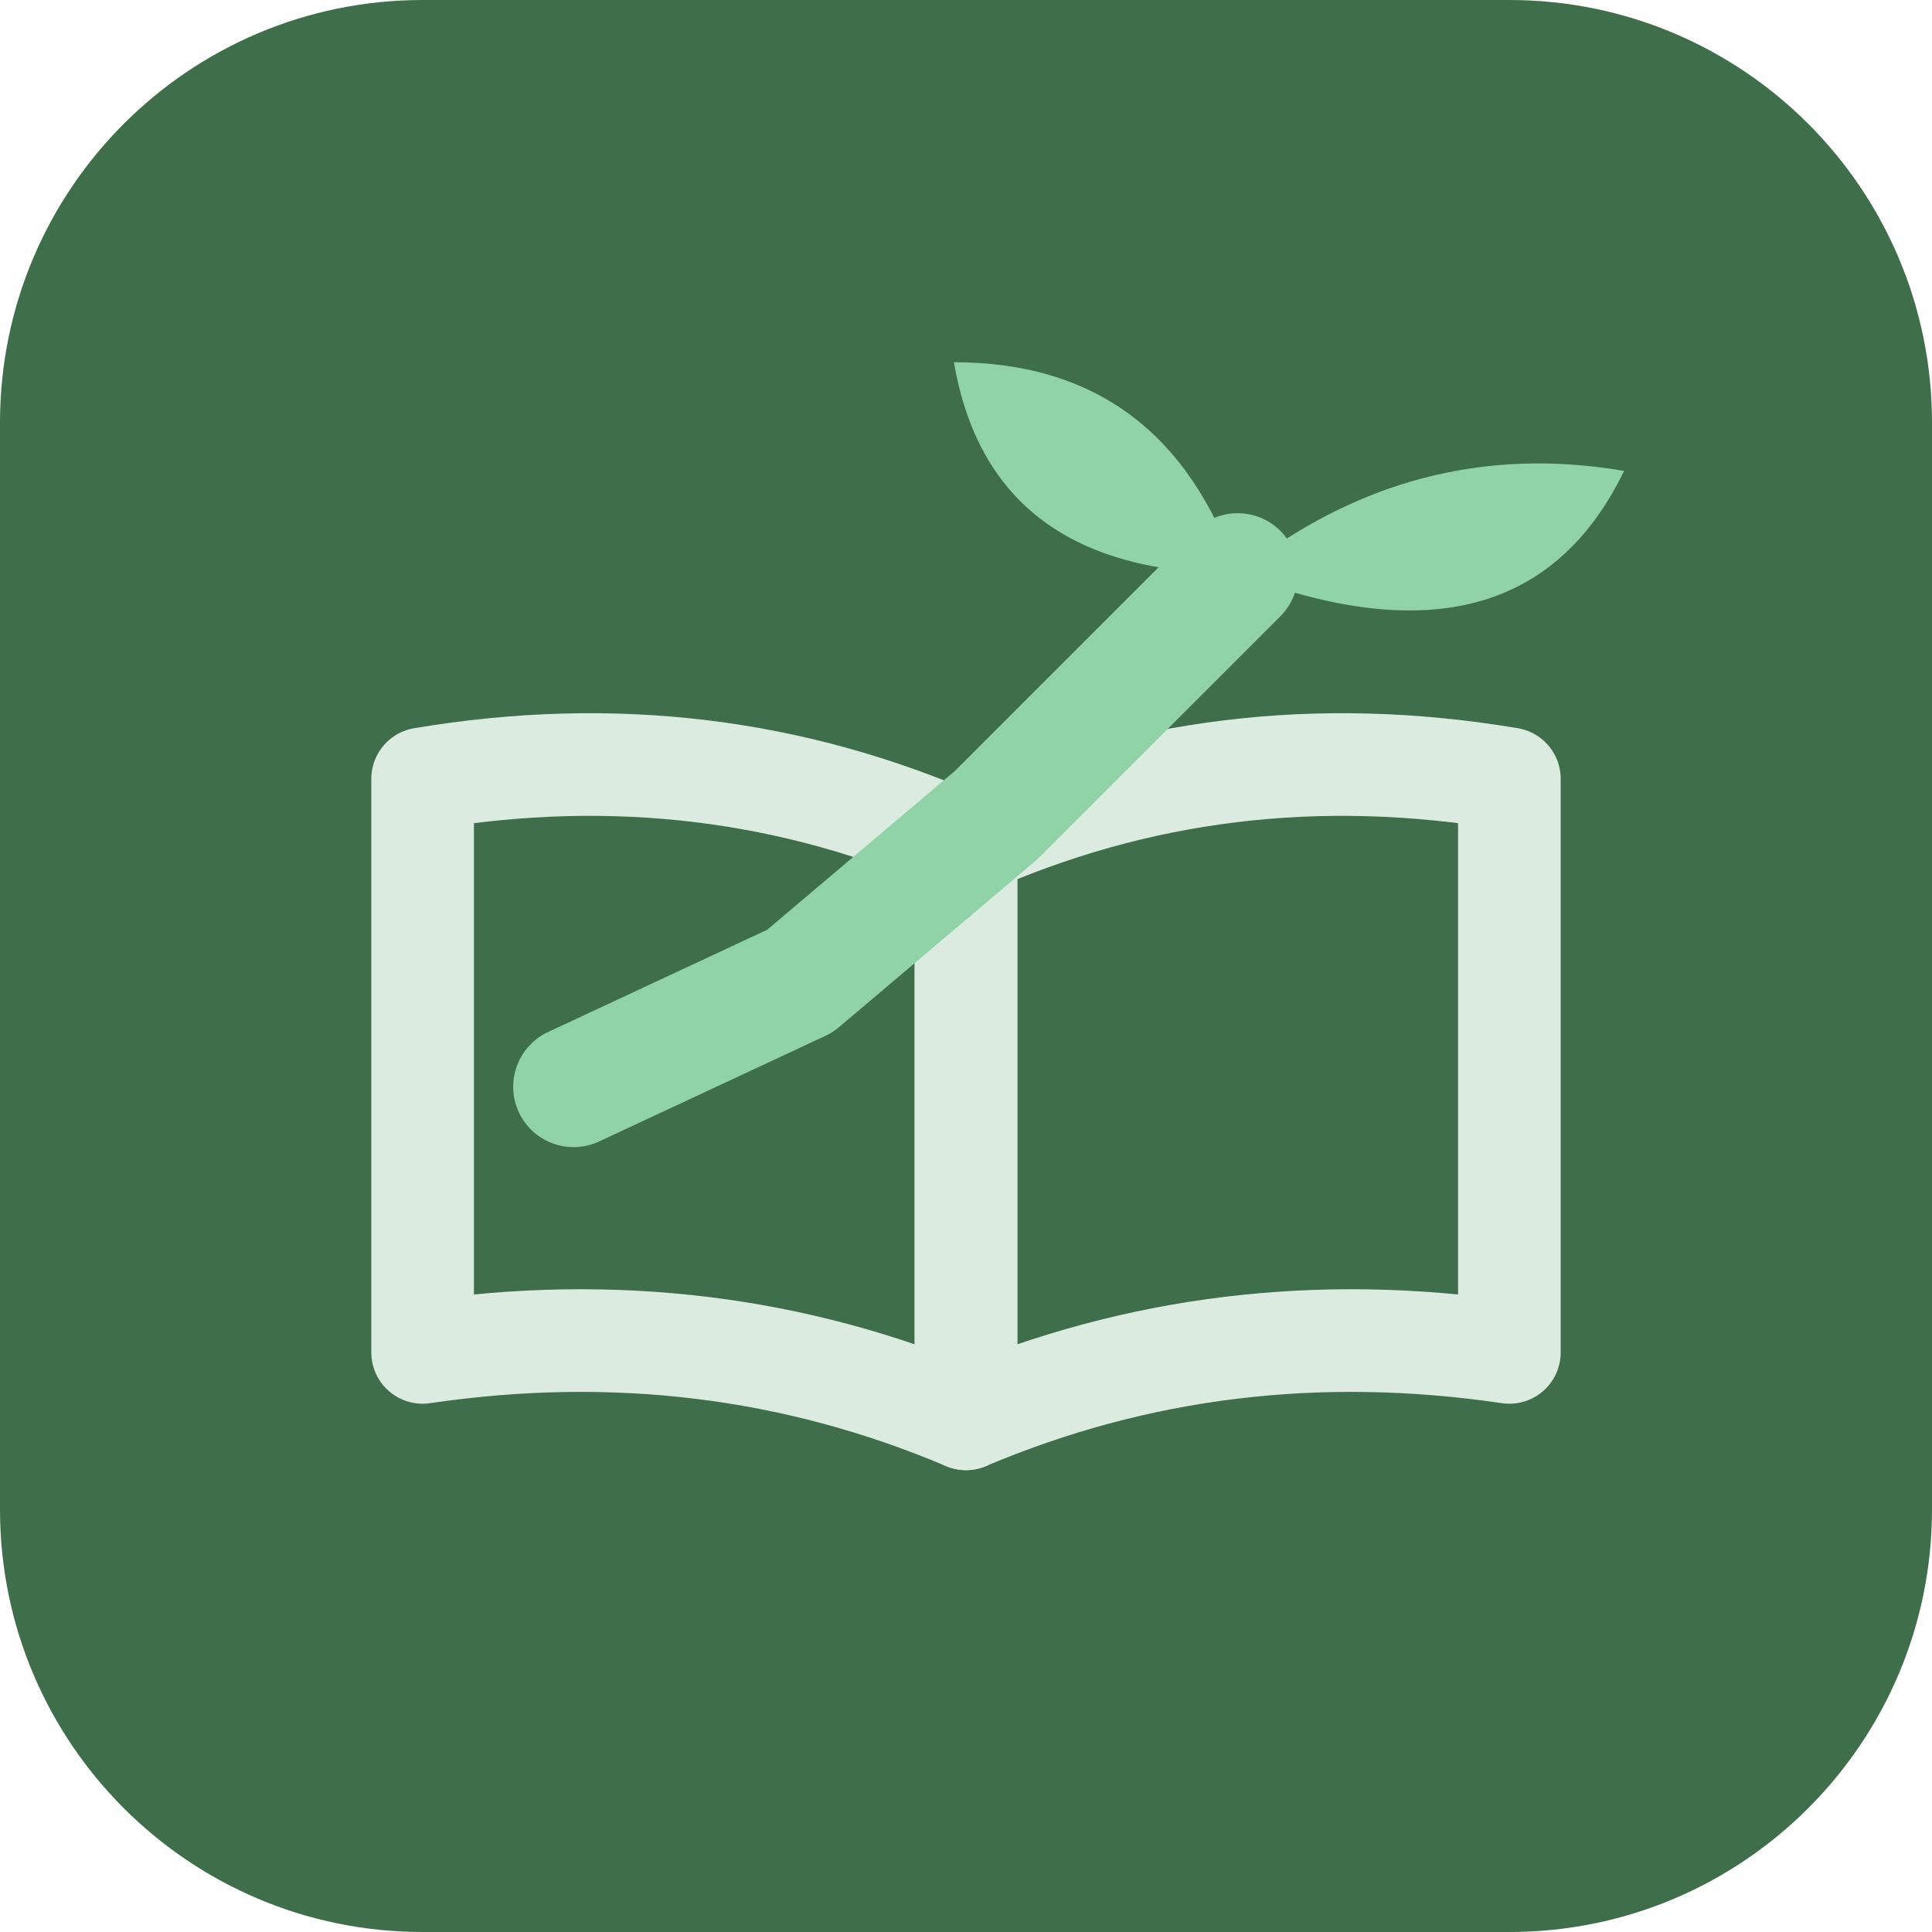
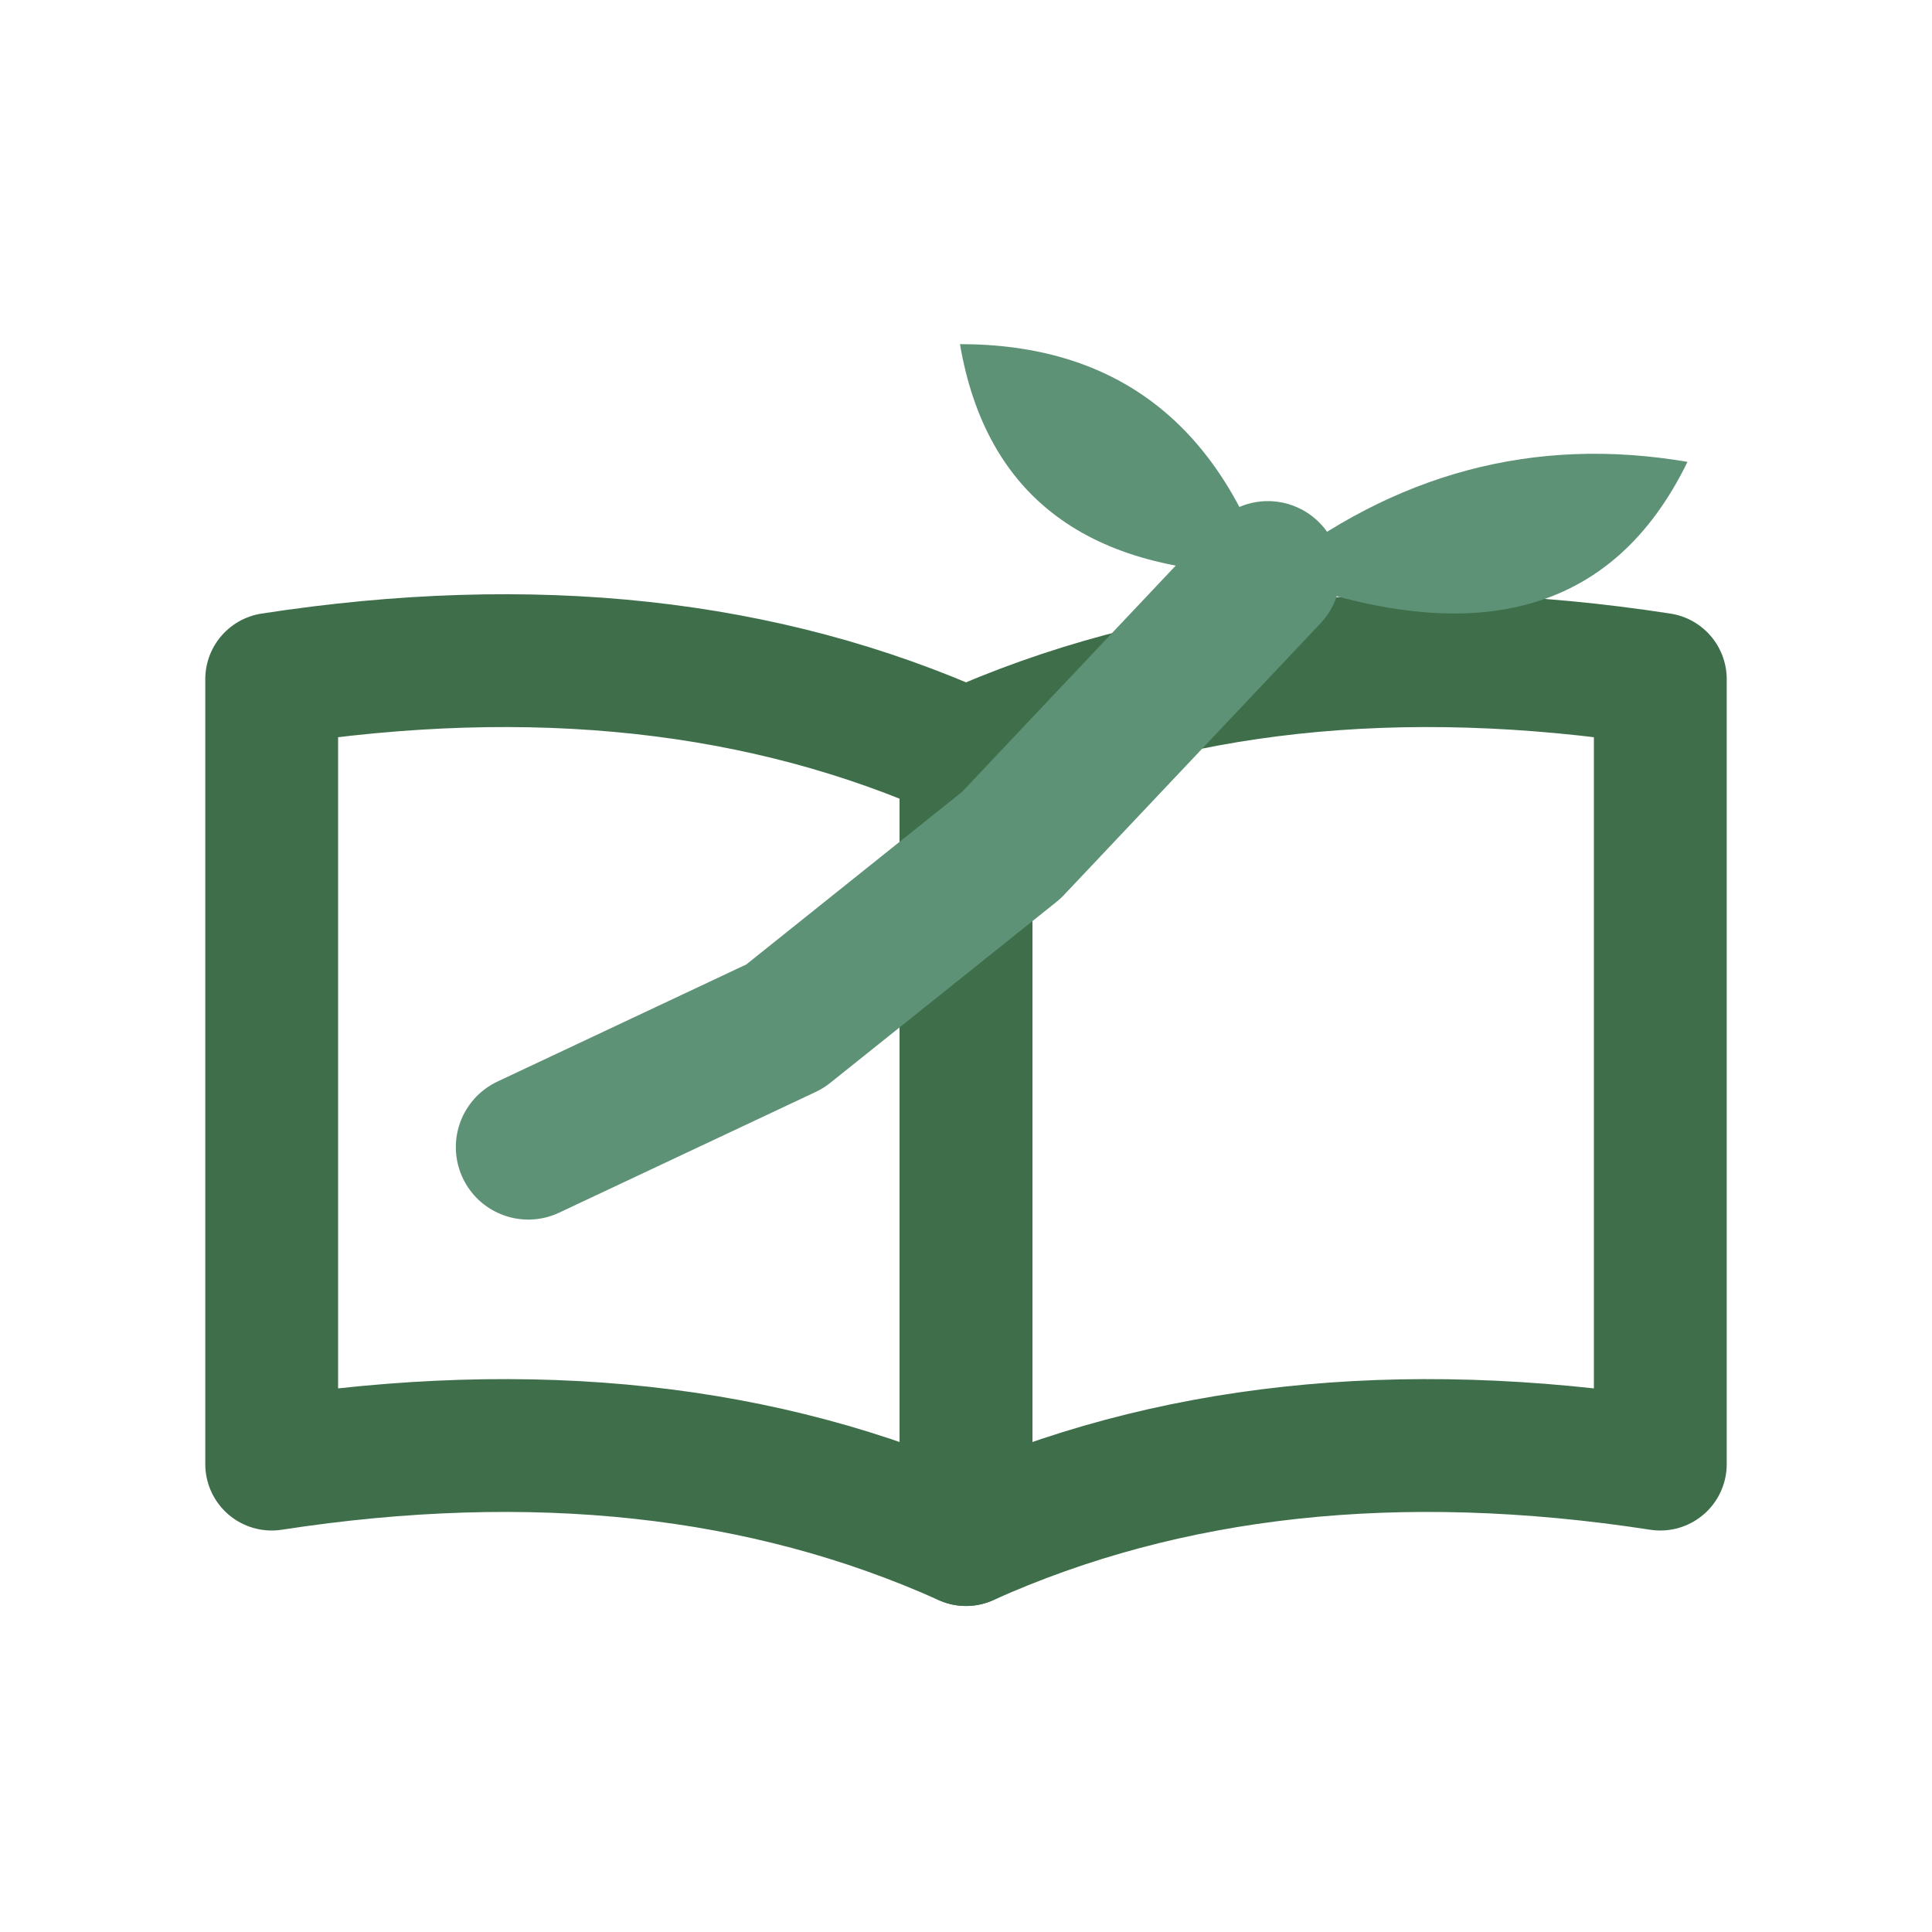
<svg xmlns="http://www.w3.org/2000/svg" viewBox="0 0 64 64" role="img" aria-label="ShelfStory">
-   <rect width="64" height="64" rx="14" fill="#3F6E4A" />
-   <g stroke="#DCEBE0" stroke-width="3.4" stroke-linejoin="round" stroke-linecap="round" fill="none">
-     <path d="M32 47 q-8.5 -3.6 -18 -2.2 v-19 q9.5 -1.6 18 2.2 z" />
-     <path d="M32 47 q8.5 -3.6 18 -2.2 v-19 q-9.5 -1.6 -18 2.2 z" />
+   <g fill="none" stroke="#3F6E4A" stroke-width="4.4" stroke-linejoin="round" stroke-linecap="round">
+     <path d="M32 51 q-10 -4.5 -23 -2.5 v-26 q13 -2 23 2.5 z" />
+     <path d="M32 51 q10 -4.5 23 -2.5 v-26 q-13 -2 -23 2.5 z" />
  </g>
-   <polyline points="19,36 26.5,32.5 33,27 41,19" fill="none" stroke="#8FD3A6" stroke-width="4" stroke-linecap="round" stroke-linejoin="round" />
-   <path d="M41 19 q-2.4 -7 -9.4 -7 q1.2 7 9.4 7 z" fill="#8FD3A6" />
-   <path d="M41 19 q5.8 -4.6 12.8 -3.4 q-3.4 7 -12.8 3.4 z" fill="#8FD3A6" />
+   <polyline points="17.5,38 26,34 33.5,28 42,19" fill="none" stroke="#5E9277" stroke-width="4.8" stroke-linecap="round" stroke-linejoin="round" />
+   <path d="M42 19 q-2.6 -7.6 -10.2 -7.6 q1.3 7.6 10.2 7.6 z" fill="#5E9277" />
+   <path d="M42 19 q6.3 -5 13.9 -3.7 q-3.7 7.6 -13.9 3.7 z" fill="#5E9277" />
</svg>
